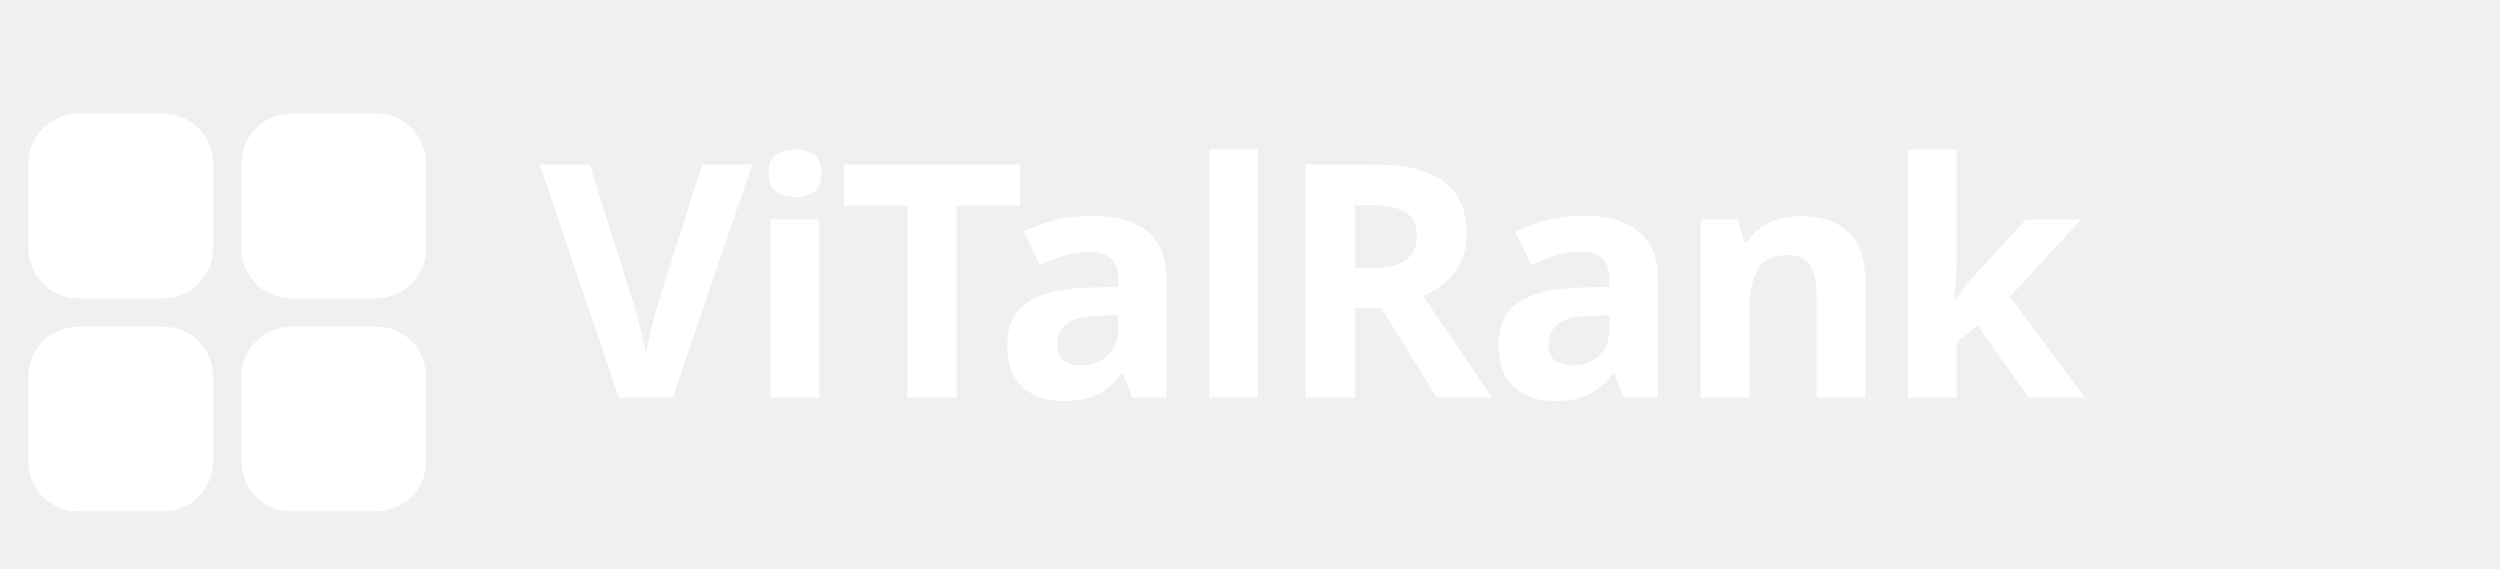
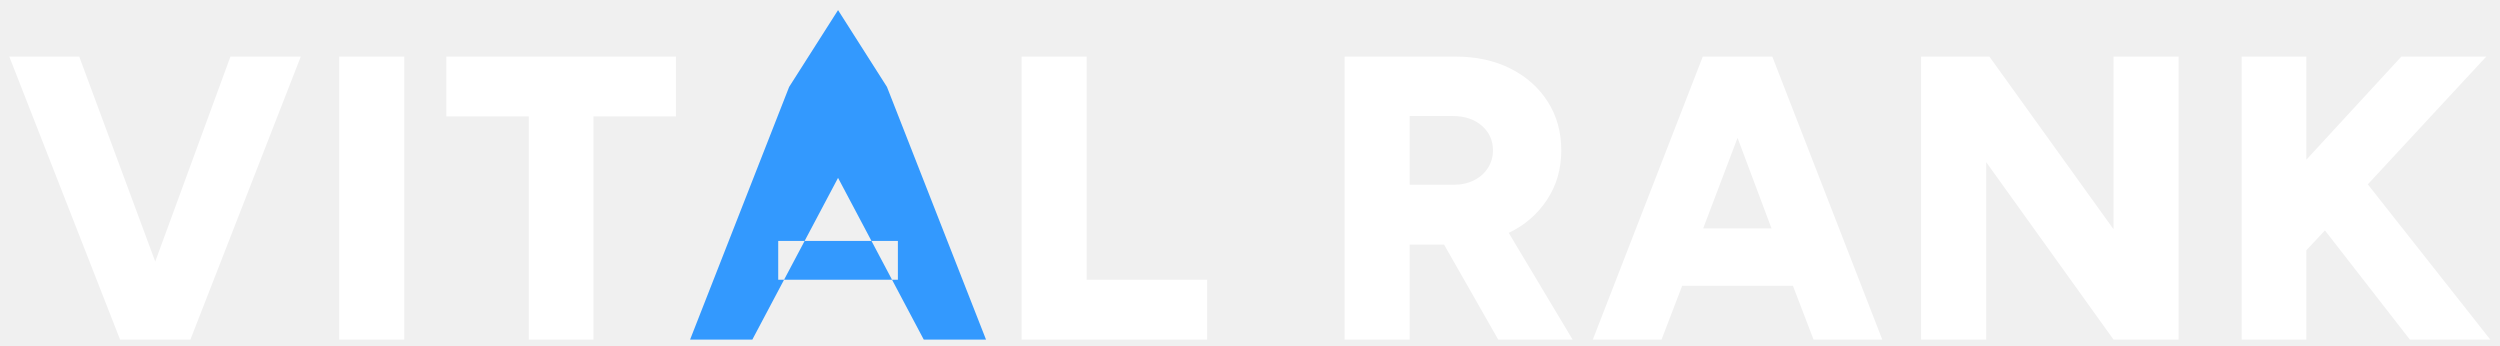
- <svg xmlns="http://www.w3.org/2000/svg" viewBox="0 0 176 40" role="img" aria-label="ViTalRank">
-   <g fill="#FFFFFF">
-     <rect x="2" y="8" width="13" height="13" rx="3.5" />
-     <rect x="17" y="8" width="13" height="13" rx="3.5" />
-     <rect x="2" y="23" width="13" height="13" rx="3.5" />
-     <rect x="17" y="23" width="13" height="13" rx="3.5" />
+ <svg xmlns="http://www.w3.org/2000/svg" viewBox="-15 -15 6184 855" role="img" aria-label="Vital Rank">
+   <g transform="translate(0,825) scale(1,-1)">
+     <path transform="translate(0,0)" fill="#FFFFFF" d="M282 0 8 700H181L369 193L555 700H729L456 0Z" />
+     <path transform="translate(756,0)" fill="#FFFFFF" d="M68 0V700H229V0Z" />
+     <path transform="translate(1073,0)" fill="#FFFFFF" d="M220 0V552H16V700H584V552H380V0Z" />
+     <path transform="translate(1692,0)" fill="#3399FE" d="M0,0 L245,625 L366,815 L487,625 L732,0 L578,0 L366,400 L154,0 Z M218,148 L514,148 L514,244 L218,244 Z" />
+     <path transform="translate(2444,0)" fill="#FFFFFF" d="M68 0V700H229V148H527V0Z" />
+     <g transform="translate(3243,0)">
+       <path transform="translate(0,0)" fill="#FFFFFF" d="M68 0V700H343Q419 700 478.0 670.5Q537 641 570.5 588.5Q604 536 604 468Q604 399 568.5 345.5Q533 292 474 264L632 0H448L314 235Q308 235 301.5 235.0Q295 235 289 235H229V0ZM229 383H338Q366 383 388.0 394.0Q410 405 422.5 424.5Q435 444 435 468Q435 505 407.5 529.0Q380 553 335 553H229Z" />
+       <path transform="translate(674,0)" fill="#FFFFFF" d="M8 0 280 700H452L724 0H554L503 133H229L178 0ZM281 275H450L366 499Z" />
+       <path transform="translate(1426,0)" fill="#FFFFFF" d="M68 0V700H237L544 273V700H705V0H544L229 439V0Z" />
+       <path transform="translate(2219,0)" fill="#FFFFFF" d="M68 0V700H228V445L463 700H673L380 384L683 0H484L274 270L228 221V0Z" />
+     </g>
  </g>
-   <text x="38" y="28" font-family="Figtree, 'Segoe UI', sans-serif" font-weight="600" font-size="23" fill="#FFFFFF" letter-spacing="-0.5">ViTalRank</text>
</svg>
